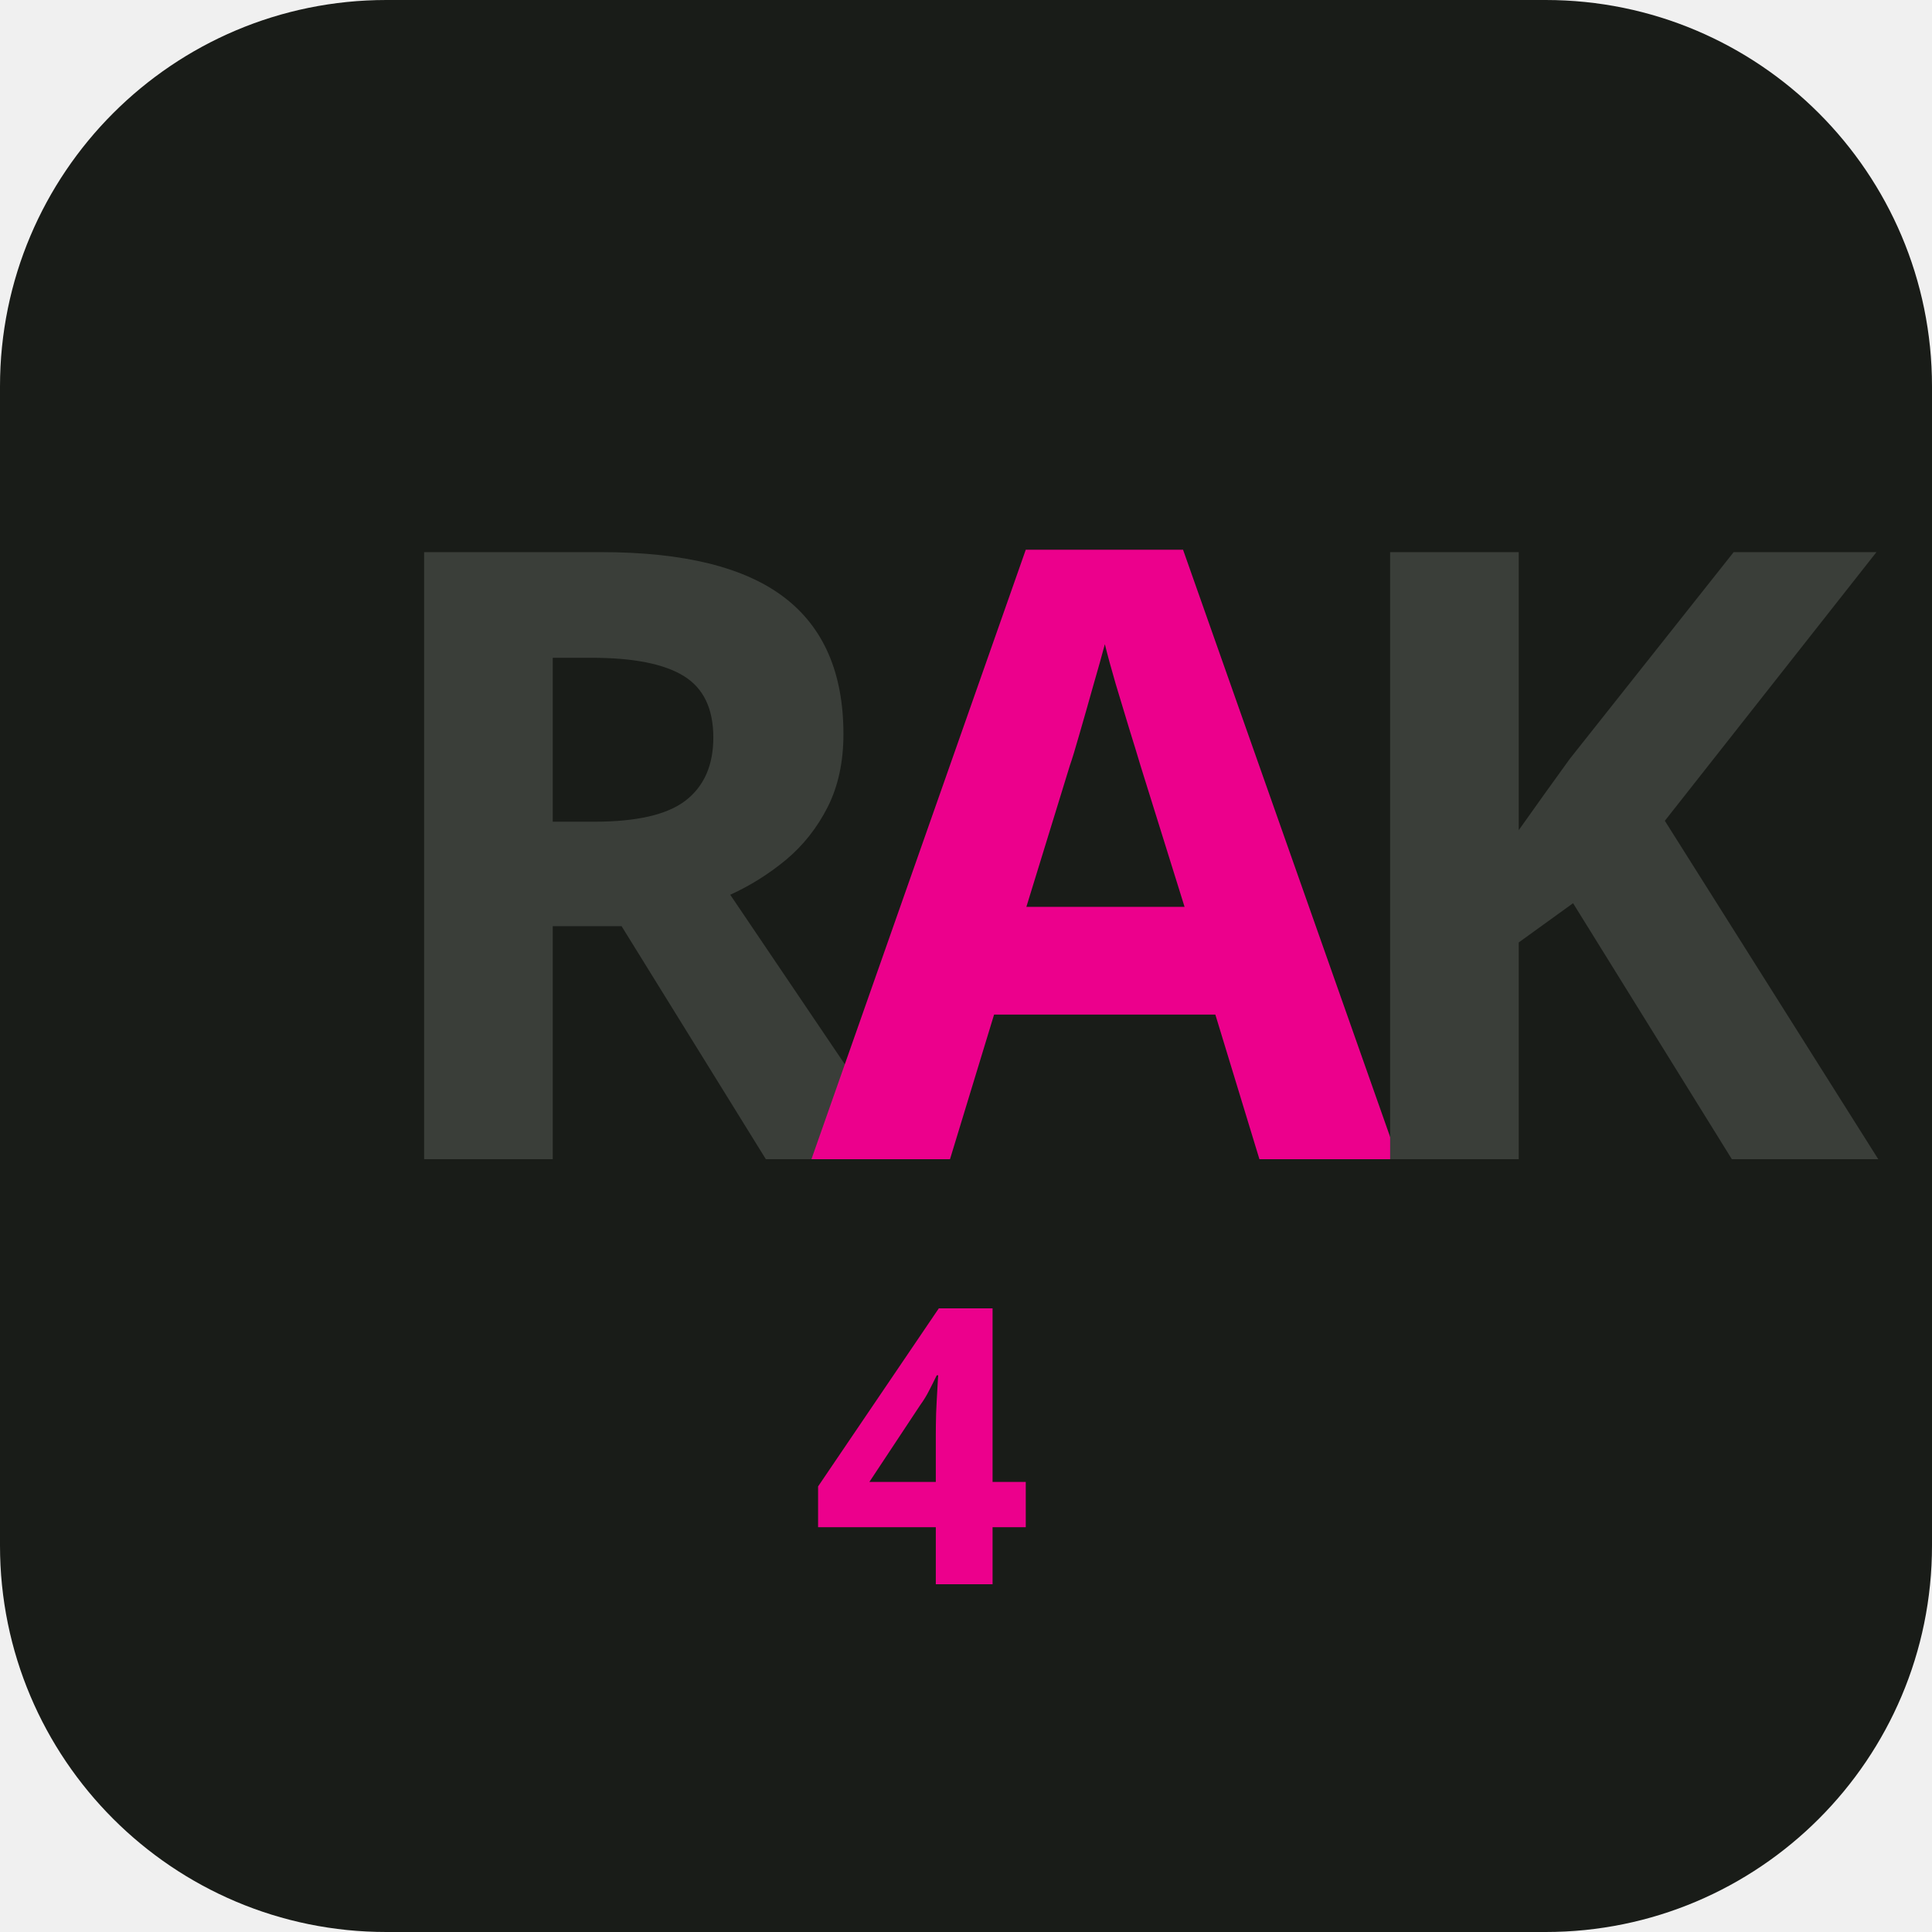
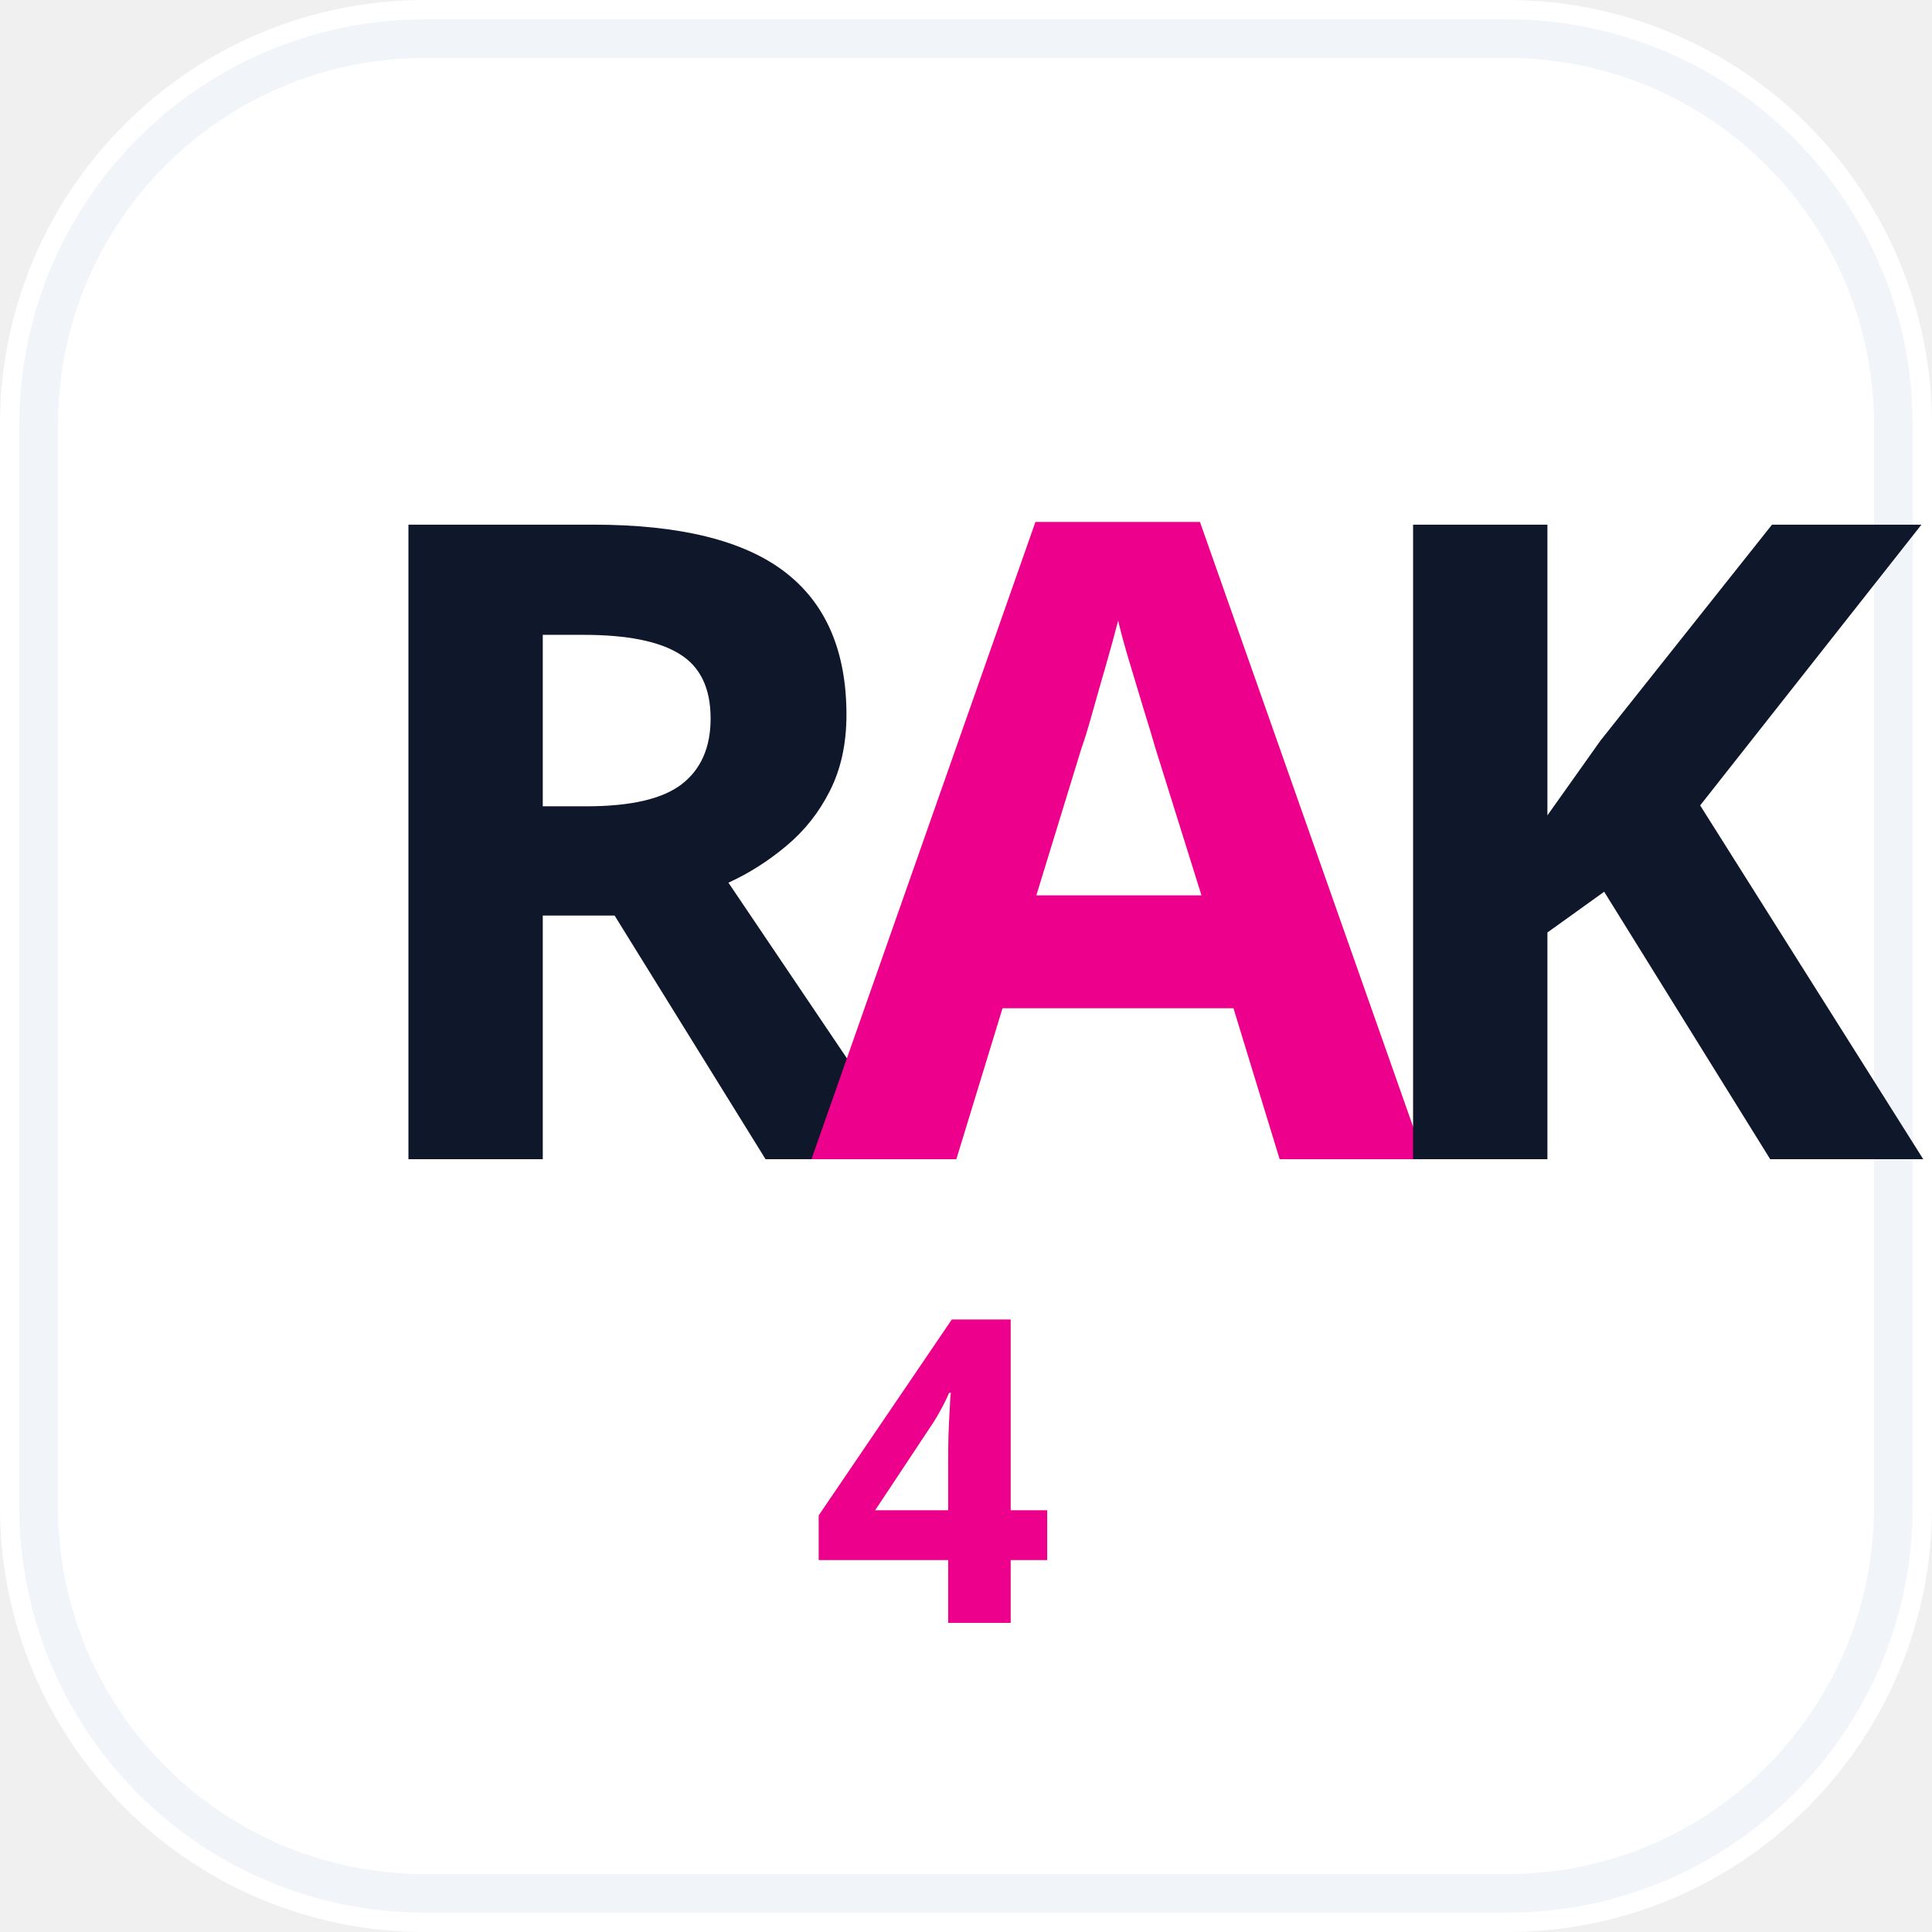
<svg xmlns="http://www.w3.org/2000/svg" viewBox="0 0 100 100" width="100" height="100">
-   <rect width="100" height="100" rx="20" fill="#191C18" />
-   <text x="18" y="60" font-family="'Syne', sans-serif" font-weight="800" font-size="44" fill="#3A3E39" letter-spacing="-2">R</text>
-   <text x="42" y="60" font-family="'Syne', sans-serif" font-weight="800" font-size="44" fill="#EC008C" letter-spacing="-2">A</text>
-   <text x="68" y="60" font-family="'Syne', sans-serif" font-weight="800" font-size="44" fill="#3A3E39" letter-spacing="-2">K</text>
-   <text x="42" y="82" font-family="'Plus Jakarta Sans', sans-serif" font-weight="900" font-size="20" fill="#EC008C">4</text>
+   <rect width="100" height="100" rx="22" fill="#FFFFFF" />
+   <rect width="96" height="96" x="2" y="2" rx="20" fill="#FFFFFF" stroke="#F1F5F9" stroke-width="2" />
+   <text x="17" y="60" font-family="'Syne', 'Plus Jakarta Sans', system-ui, sans-serif" font-weight="900" font-size="46" fill="#0F172A" letter-spacing="-2">R</text>
+   <text x="42" y="60" font-family="'Syne', 'Plus Jakarta Sans', system-ui, sans-serif" font-weight="900" font-size="46" fill="#EC008C" letter-spacing="-2">A</text>
+   <text x="69" y="60" font-family="'Syne', 'Plus Jakarta Sans', system-ui, sans-serif" font-weight="900" font-size="46" fill="#0F172A" letter-spacing="-2">K</text>
+   <text x="42" y="84" font-family="'Plus Jakarta Sans', system-ui, sans-serif" font-weight="900" font-size="22" fill="#EC008C">4</text>
</svg>
